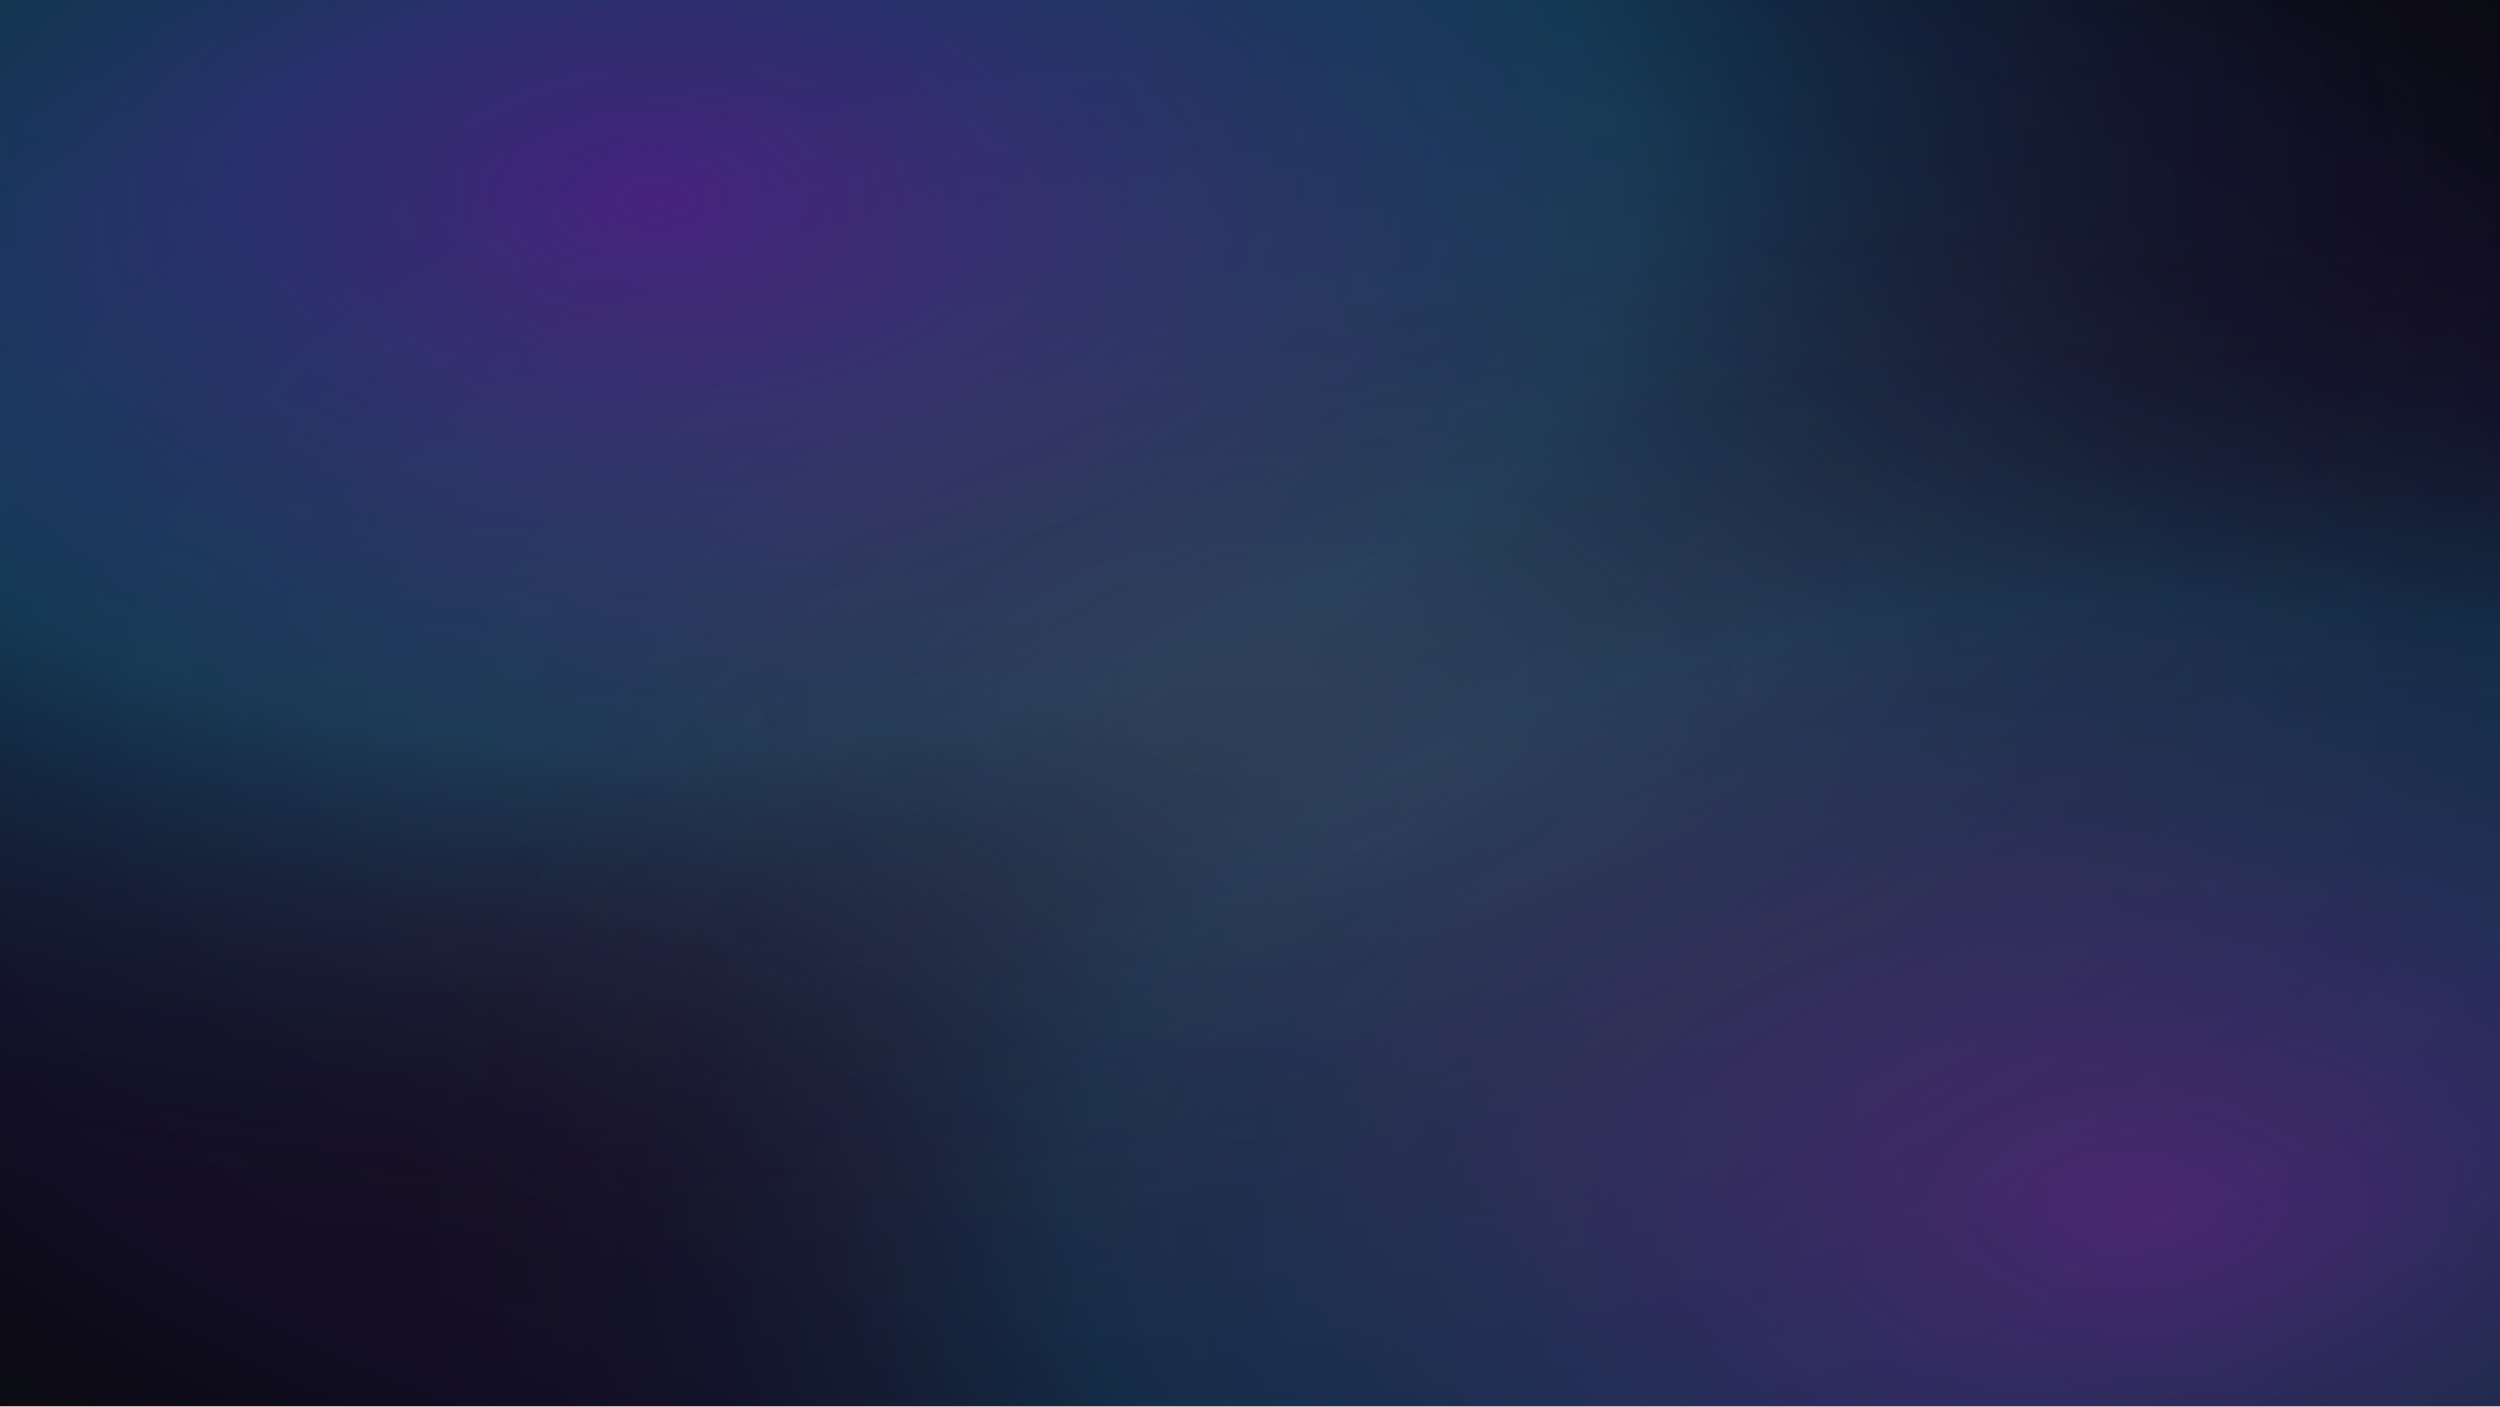
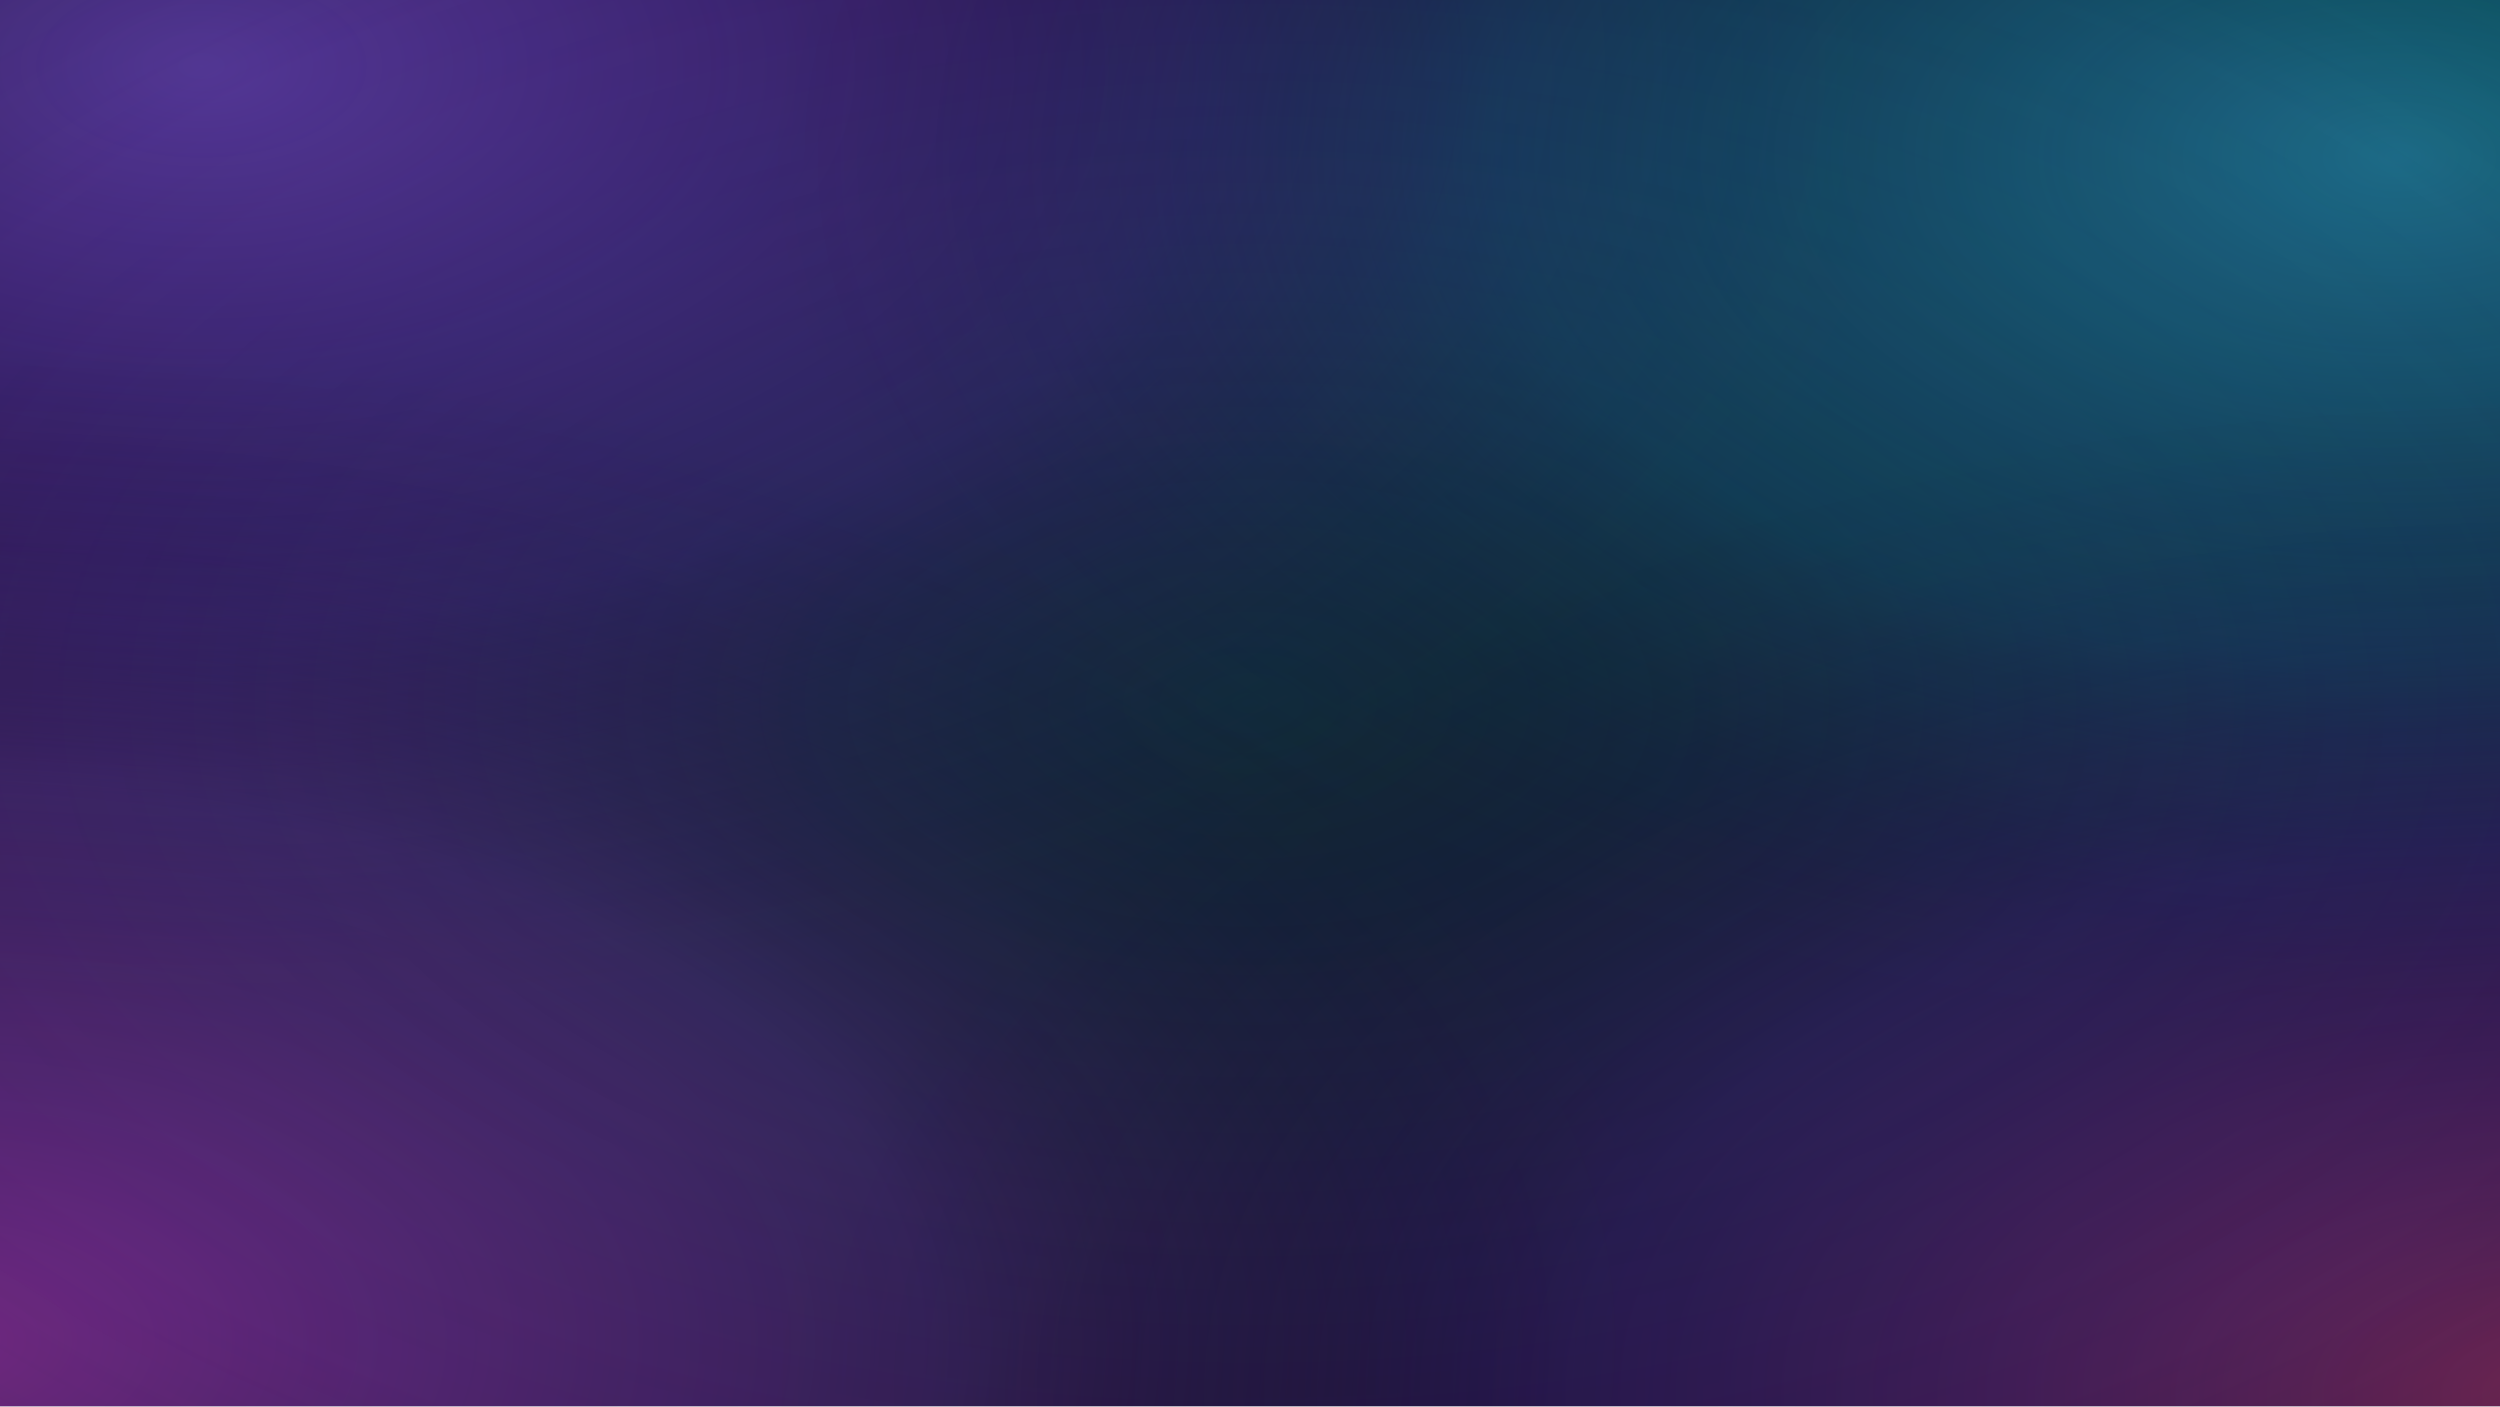
<svg xmlns="http://www.w3.org/2000/svg" width="1600" height="900" viewBox="0 0 1600 900" preserveAspectRatio="xMidYMid slice">
  <defs>
-     <radialGradient id="g1" cx="30%" cy="20%" r="65%">
-       <stop offset="0%" stop-color="#7c3aed" stop-opacity="0.45" />
-       <stop offset="50%" stop-color="#06b6d4" stop-opacity="0.28" />
+     <radialGradient id="g1" cx="18%" cy="15%" r="55%">
+       <stop offset="0%" stop-color="#8b5cf6" stop-opacity="0.55" />
+       <stop offset="55%" stop-color="#7c3aed" stop-opacity="0.25" />
      <stop offset="100%" stop-color="#000" stop-opacity="0" />
    </radialGradient>
-     <radialGradient id="g2" cx="80%" cy="80%" r="60%">
-       <stop offset="0%" stop-color="#a855f7" stop-opacity="0.4" />
-       <stop offset="60%" stop-color="#06b6d4" stop-opacity="0.22" />
+     <radialGradient id="g2" cx="85%" cy="20%" r="50%">
+       <stop offset="0%" stop-color="#22d3ee" stop-opacity="0.5" />
+       <stop offset="55%" stop-color="#06b6d4" stop-opacity="0.22" />
      <stop offset="100%" stop-color="#000" stop-opacity="0" />
    </radialGradient>
-     <radialGradient id="g3" cx="50%" cy="50%" r="70%">
-       <stop offset="0%" stop-color="#ec4899" stop-opacity="0.2" />
-       <stop offset="70%" stop-color="#7c3aed" stop-opacity="0.1" />
+     <radialGradient id="g3" cx="10%" cy="85%" r="55%">
+       <stop offset="0%" stop-color="#d946ef" stop-opacity="0.5" />
+       <stop offset="55%" stop-color="#a855f7" stop-opacity="0.24" />
+       <stop offset="100%" stop-color="#000" stop-opacity="0" />
+     </radialGradient>
+     <radialGradient id="g4" cx="90%" cy="88%" r="55%">
+       <stop offset="0%" stop-color="#ec4899" stop-opacity="0.45" />
+       <stop offset="55%" stop-color="#7c3aed" stop-opacity="0.2" />
+       <stop offset="100%" stop-color="#000" stop-opacity="0" />
+     </radialGradient>
+     <radialGradient id="g5" cx="50%" cy="50%" r="65%">
+       <stop offset="0%" stop-color="#38bdf8" stop-opacity="0.18" />
+       <stop offset="70%" stop-color="#7c3aed" stop-opacity="0.08" />
      <stop offset="100%" stop-color="#000" stop-opacity="0" />
    </radialGradient>
  </defs>
  <rect width="100%" height="100%" fill="#07090e" />
  <g>
-     <rect x="-10%" y="-10%" width="120%" height="120%" fill="url(#g1)" />
-     <rect x="-10%" y="-10%" width="120%" height="120%" fill="url(#g2)" opacity="0.9" />
-     <rect x="-10%" y="-10%" width="120%" height="120%" fill="url(#g3)" opacity="0.9" />
+     <rect x="-15%" y="-15%" width="130%" height="130%" fill="url(#g1)" />
+     <rect x="-15%" y="-15%" width="130%" height="130%" fill="url(#g2)" />
+     <rect x="-15%" y="-15%" width="130%" height="130%" fill="url(#g3)" />
+     <rect x="-15%" y="-15%" width="130%" height="130%" fill="url(#g4)" />
+     <rect x="-15%" y="-15%" width="130%" height="130%" fill="url(#g5)" />
  </g>
</svg>
